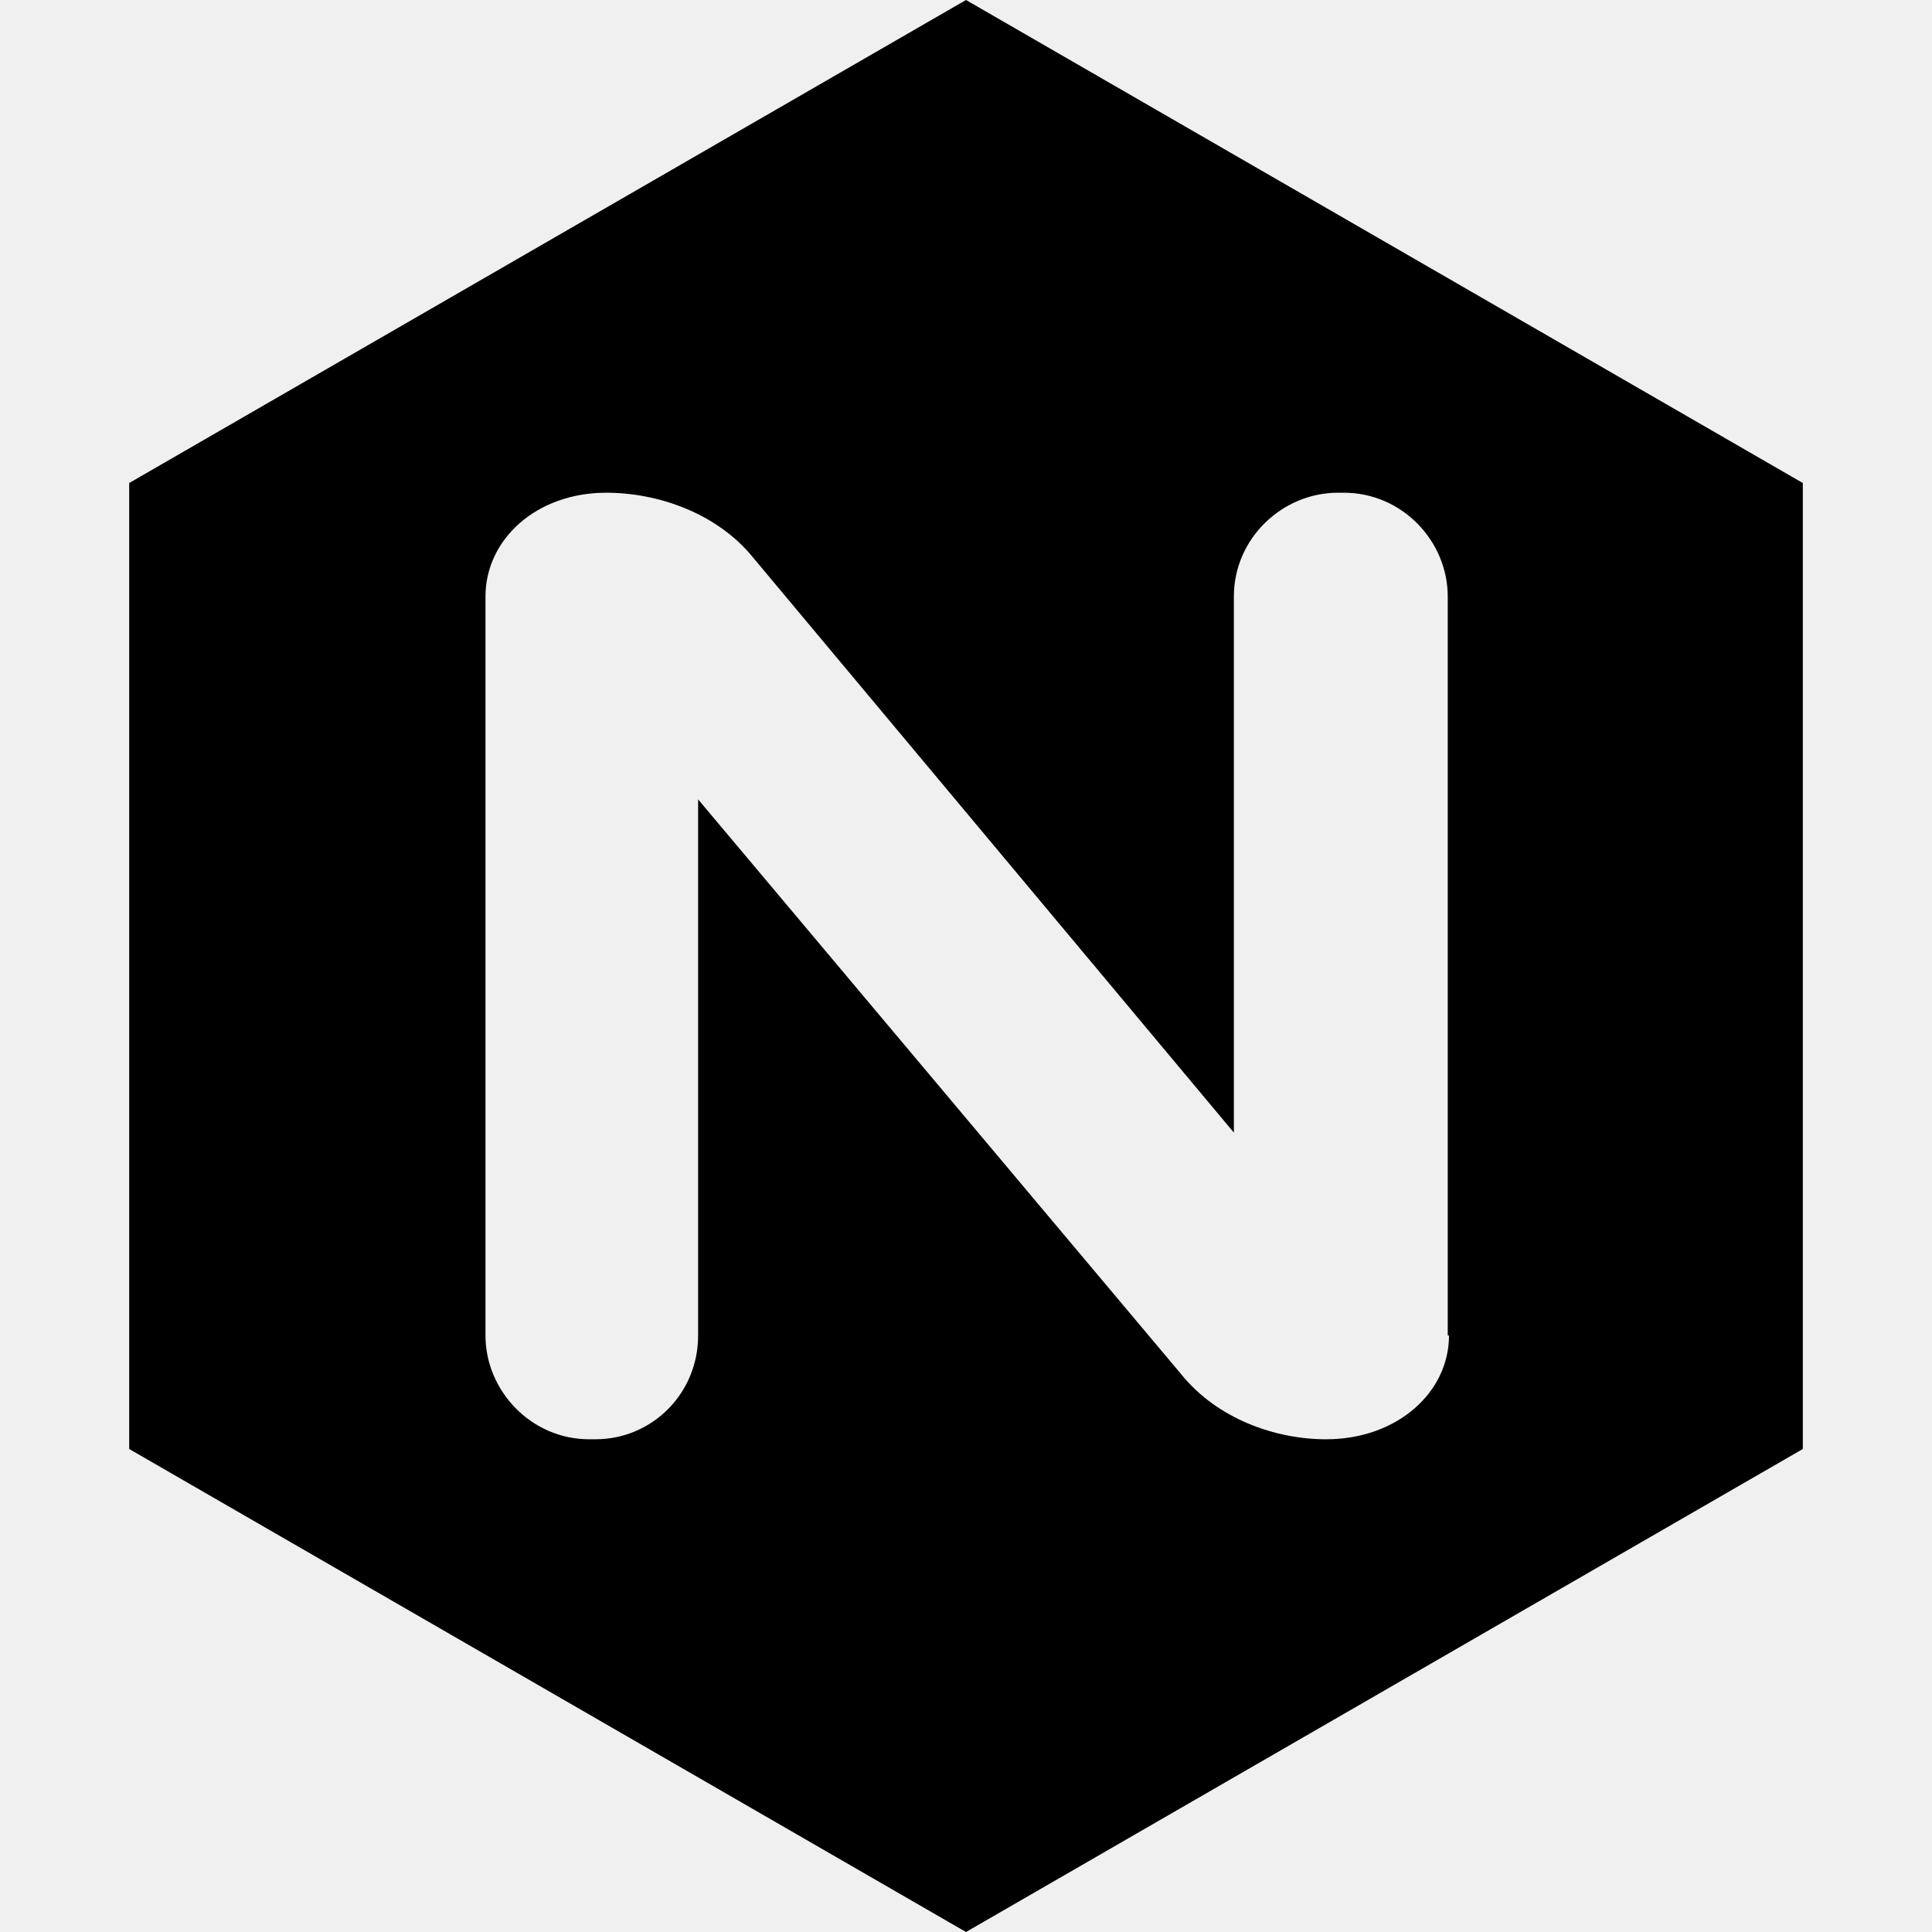
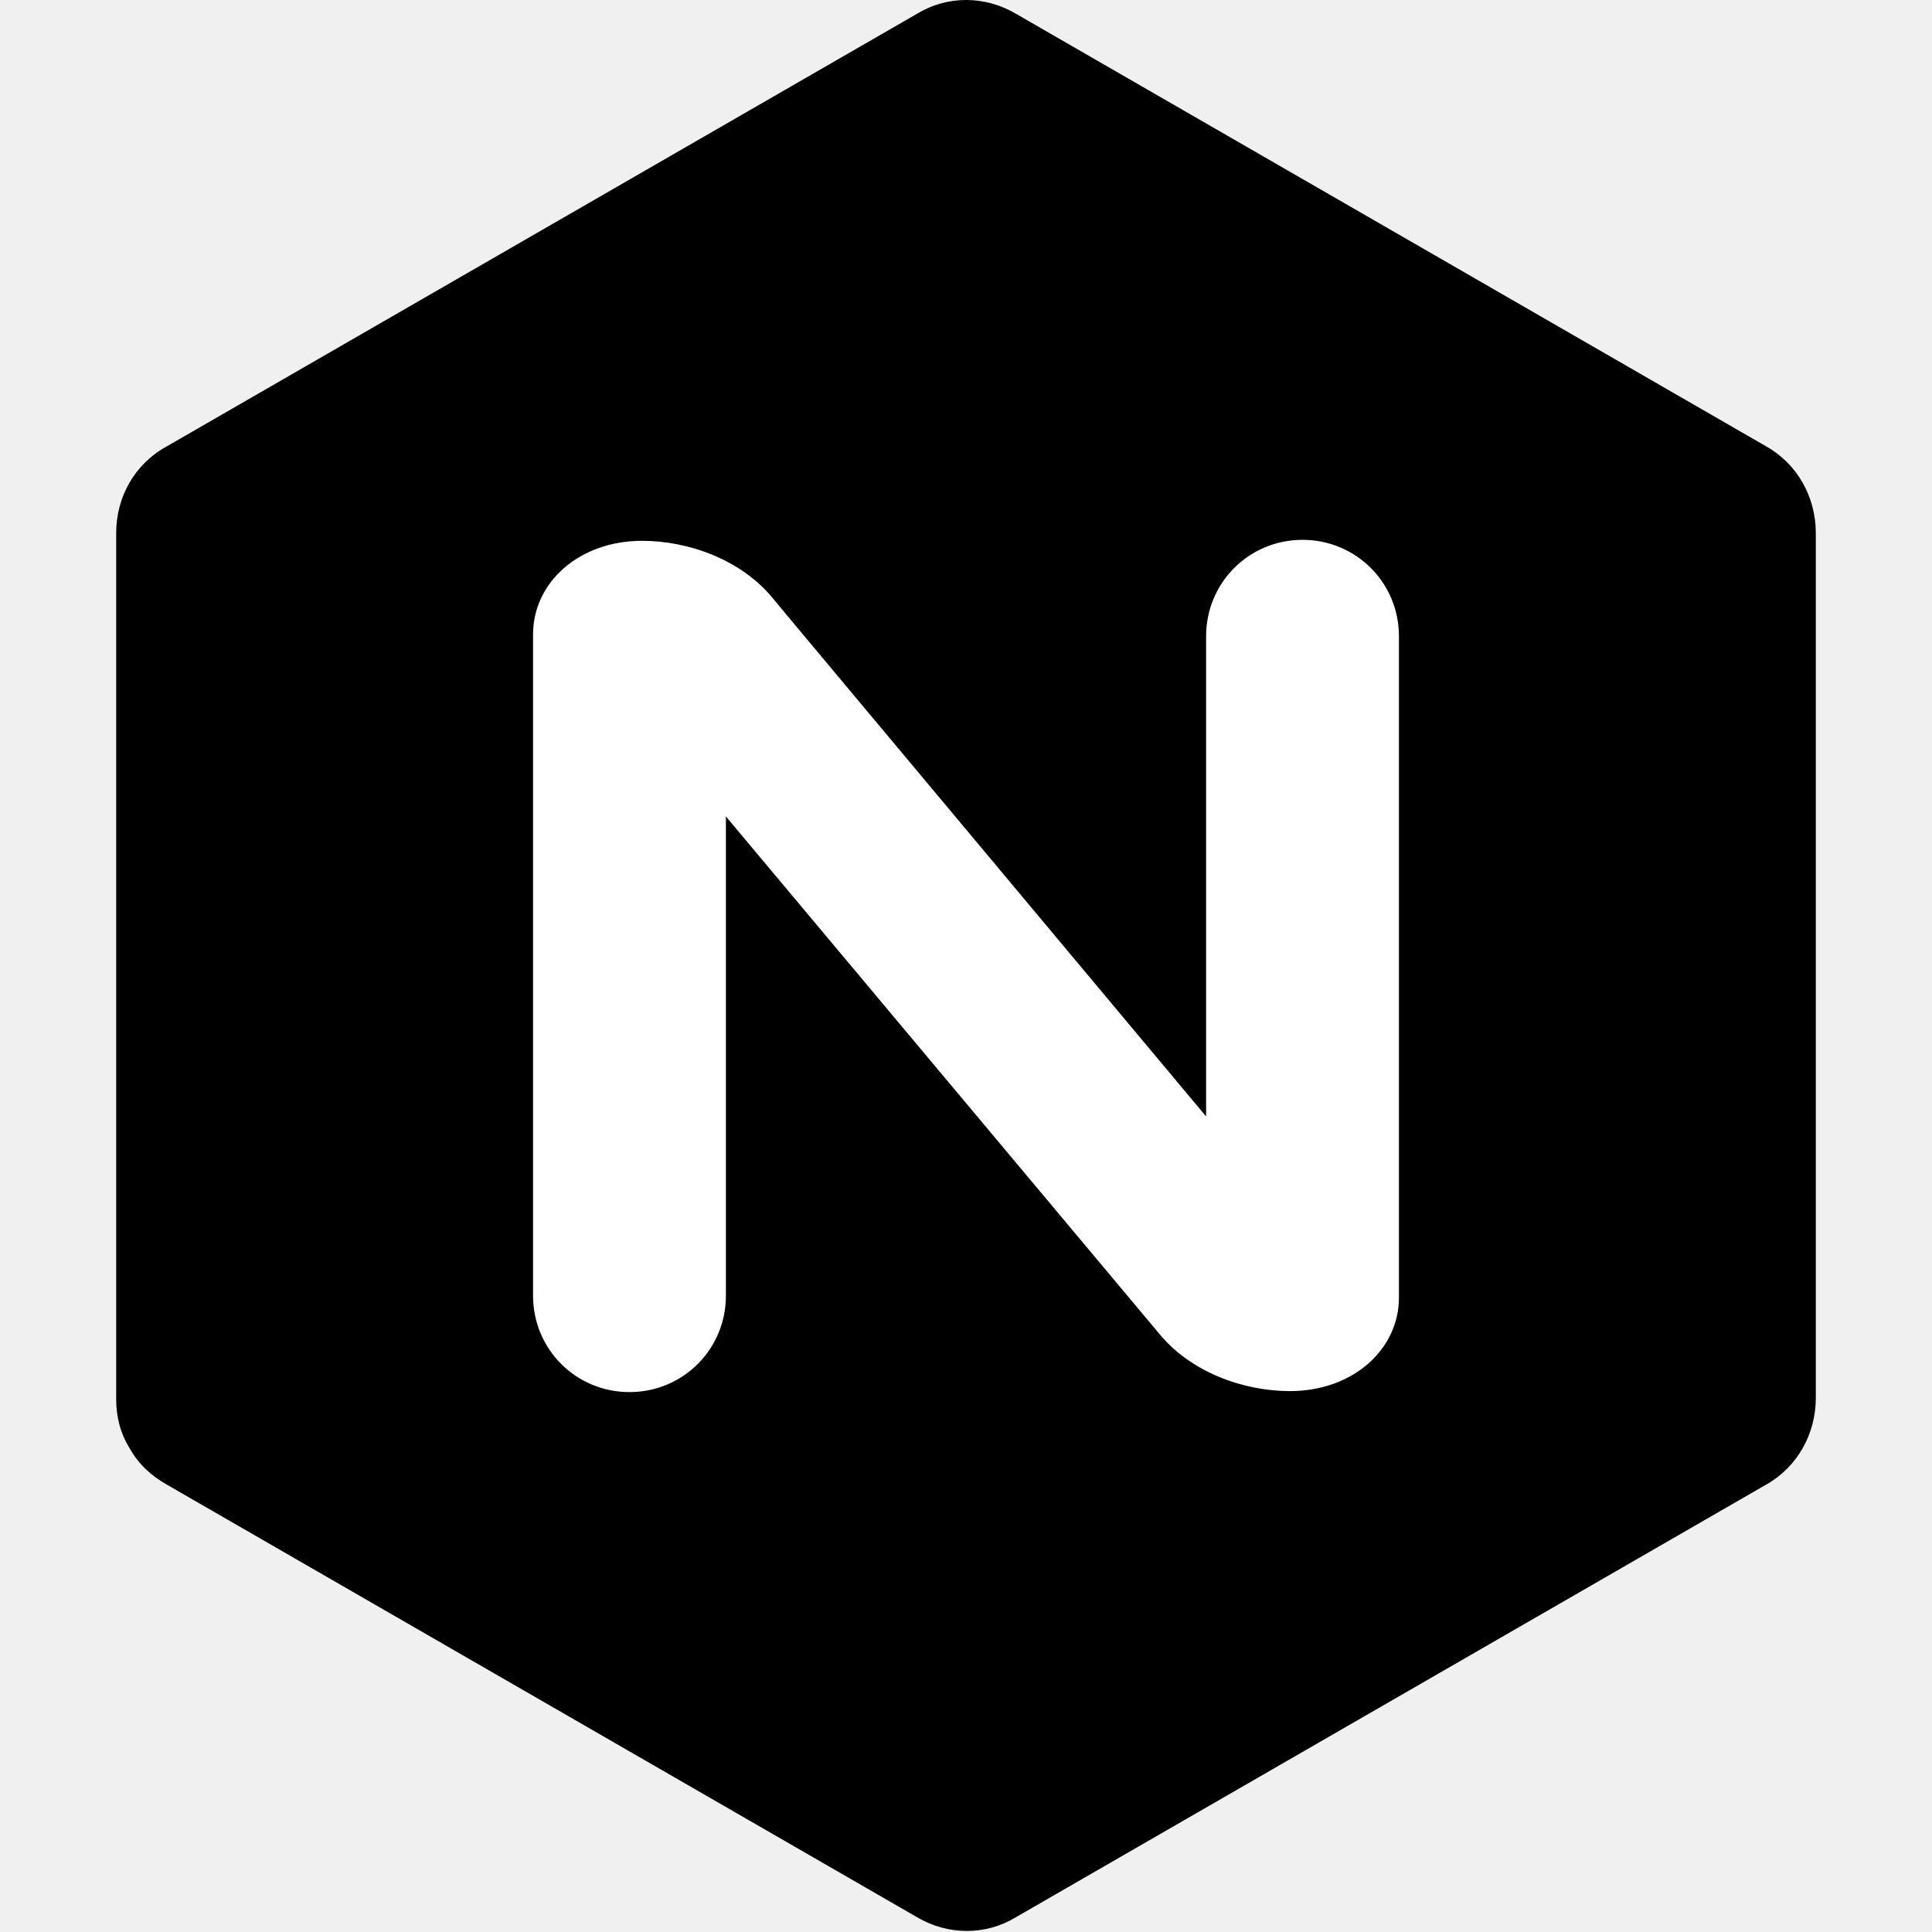
- <svg xmlns="http://www.w3.org/2000/svg" width="32px" height="32px" viewBox="0 0 32 32">
-   <path d="M16 0l-13.86 8v16l13.86 8 13.86-8v-16zM24 22.12c0 0.943-0.86 1.719-2.036 1.719-0.844 0-1.803-0.339-2.401-1.079l-8-9.52v8.88c0 0.959-0.76 1.719-1.703 1.719h-0.1c-0.963 0-1.719-0.803-1.719-1.719v-12.24c0-0.943 0.839-1.719 2-1.719 0.86 0 1.839 0.339 2.437 1.079l7.959 9.52v-8.88c0-0.963 0.803-1.719 1.724-1.719h0.099c0.959 0 1.719 0.797 1.719 1.719v12.24z" />
+ <svg xmlns="http://www.w3.org/2000/svg" width="291px" height="291px" viewBox="-17.5 0 291 291" version="1.1" preserveAspectRatio="xMidYMid">
+   <g>
+     <path d="M2.054,218.187 C3.374,220.534 5.281,222.295 7.629,223.615 L120.591,288.752 L120.591,288.752 C125.286,291.539 131.007,291.539 135.555,288.752 L248.518,223.615 C253.213,220.974 256,215.986 256,210.558 L256,80.284 L256,80.284 C256,74.856 253.213,69.868 248.518,67.228 L135.555,2.091 L135.555,2.091 C130.861,-0.697 125.139,-0.697 120.591,2.091 L120.591,2.091 L7.629,67.228 C2.787,69.868 0,74.856 0,80.284 L0,80.284 L0,210.705 C0,213.346 0.587,215.84 2.054,218.187" fill="#000000" />
+     <path d="M91.837,195.154 C91.837,203.223 85.382,209.678 77.313,209.678 C69.245,209.678 62.79,203.223 62.79,195.154 L62.79,195.154 L62.79,95.542 C62.79,87.766 69.685,81.458 79.221,81.458 C86.116,81.458 94.185,84.245 99.026,90.26 L103.427,95.542 L164.163,168.16 L164.163,95.835 L164.163,95.835 C164.163,87.766 170.618,81.311 178.687,81.311 C186.755,81.311 193.21,87.766 193.21,95.835 L193.21,95.835 L193.21,195.448 C193.21,203.223 186.315,209.531 176.779,209.531 C169.884,209.531 161.815,206.744 156.974,200.729 L91.837,122.975 L91.837,195.154 L91.837,195.154 Z" fill="#FFFFFF" />
+   </g>
</svg>
